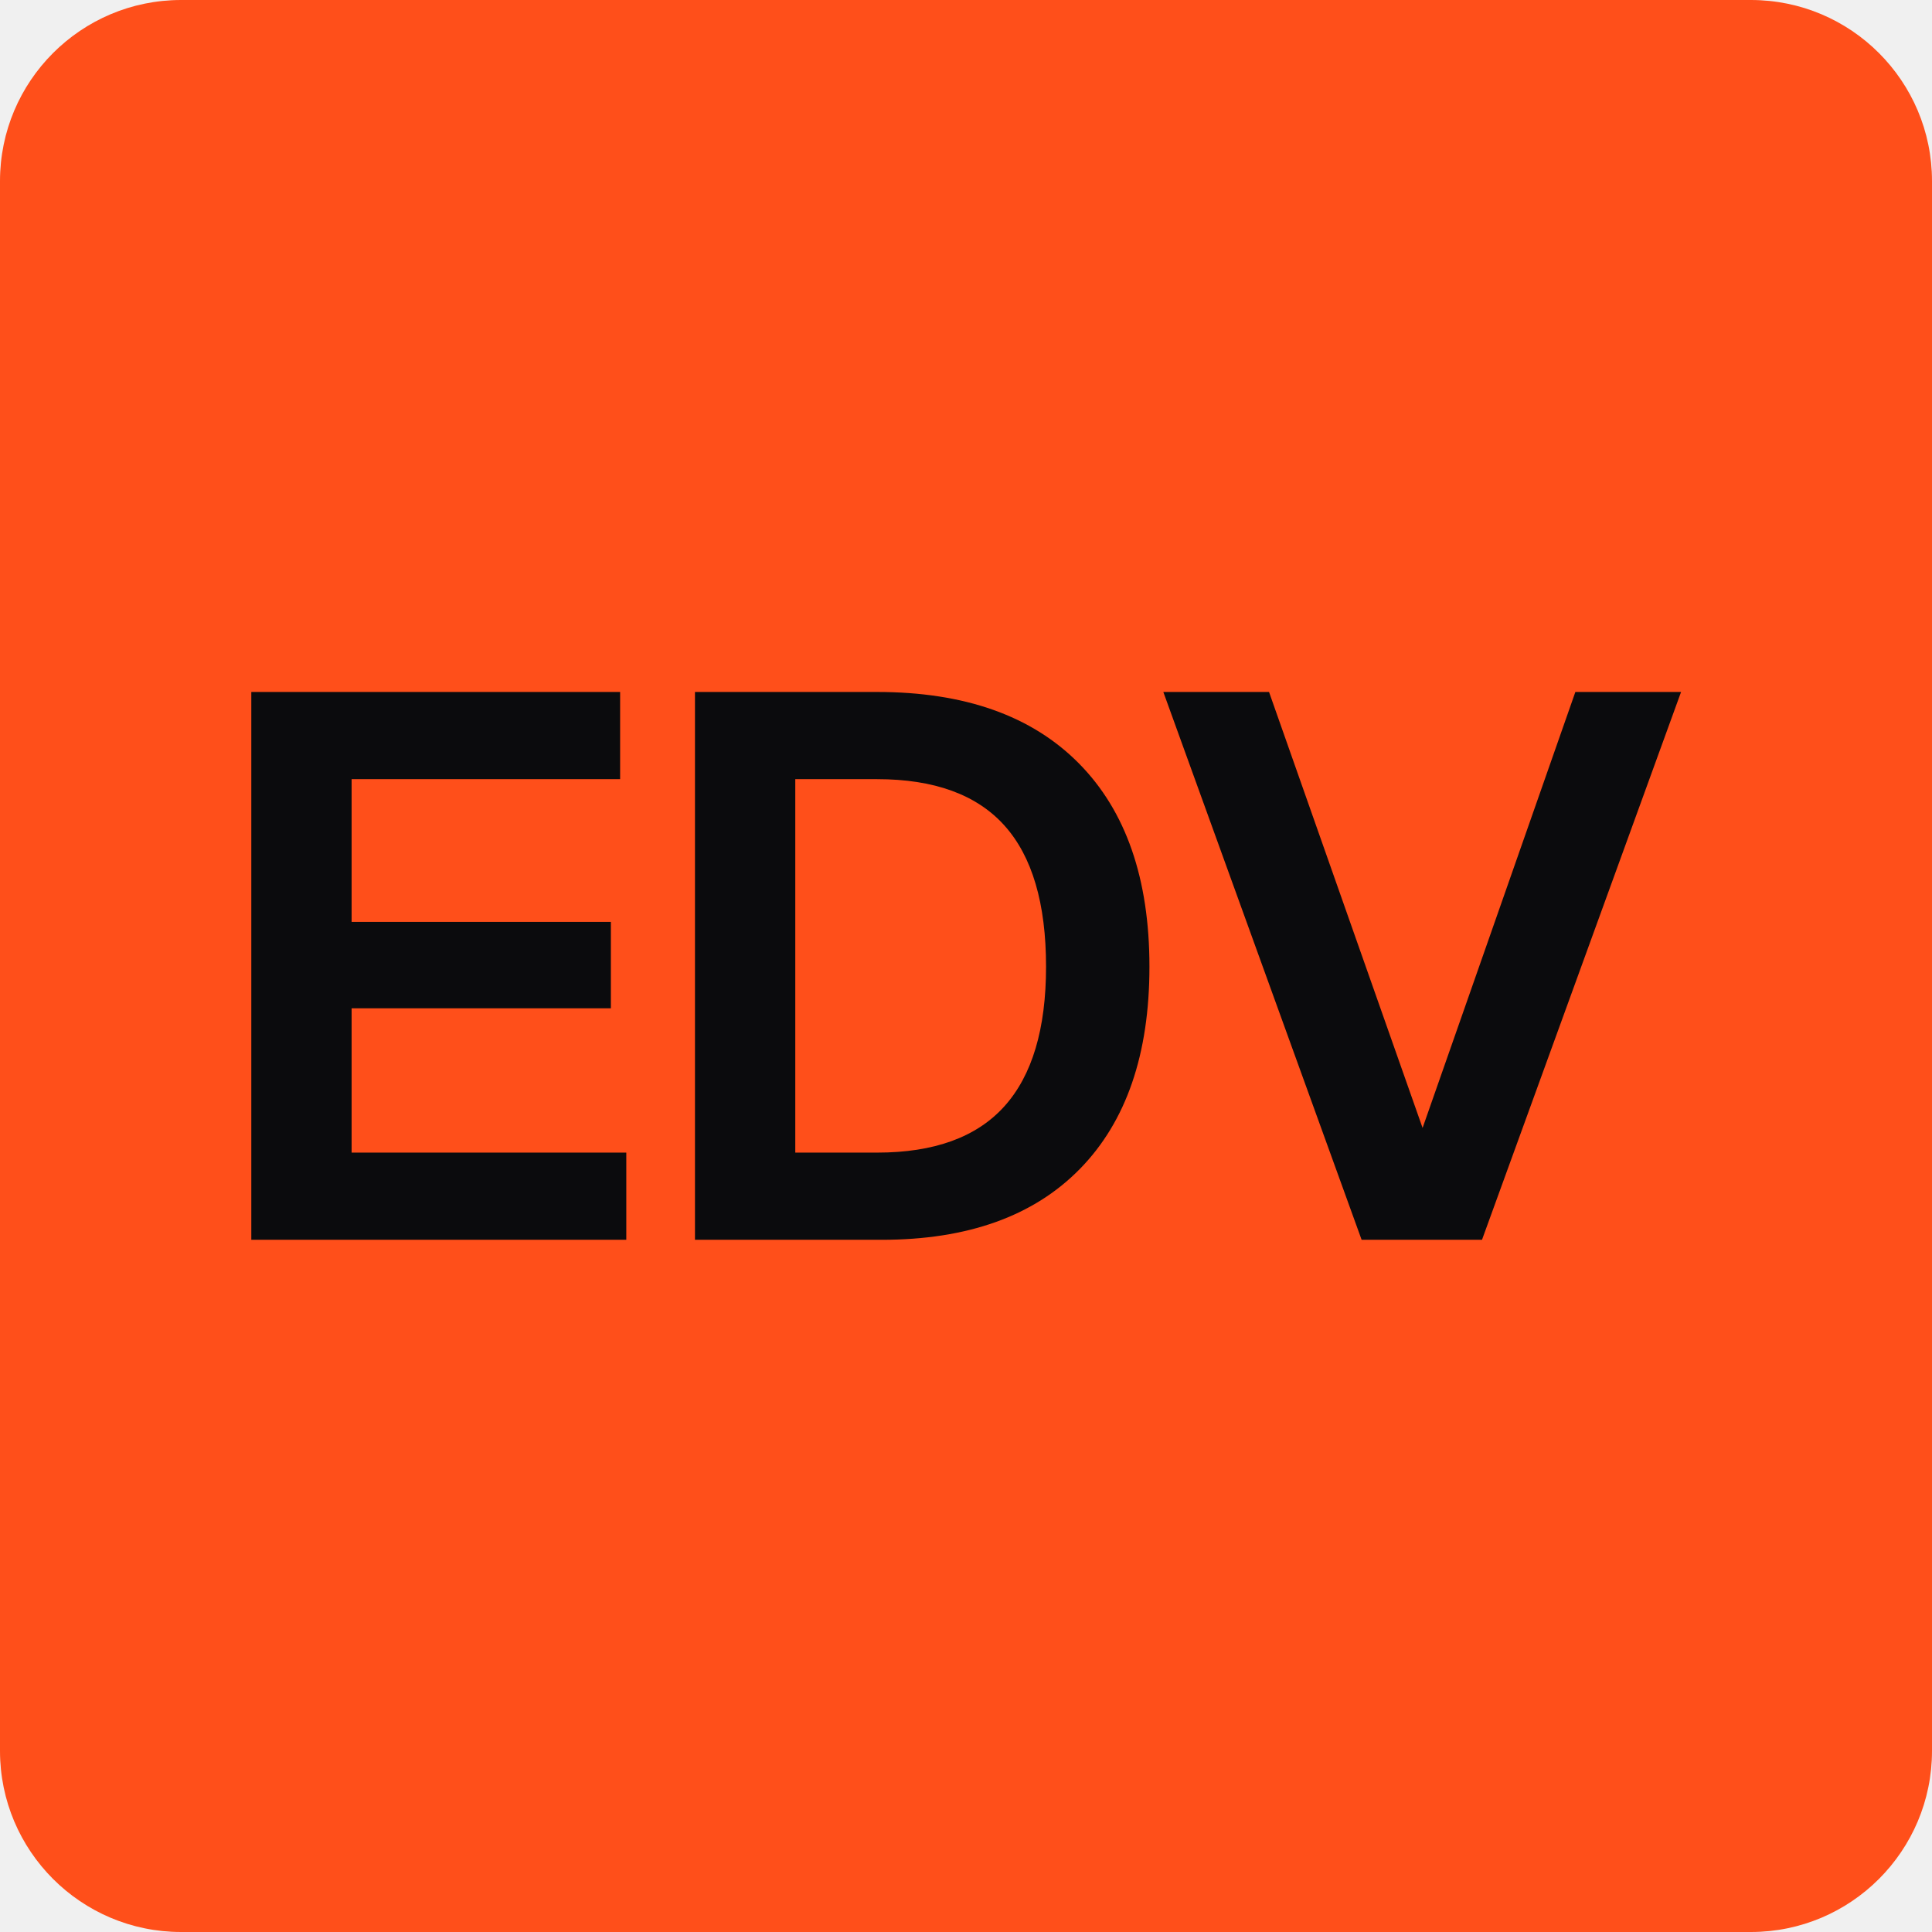
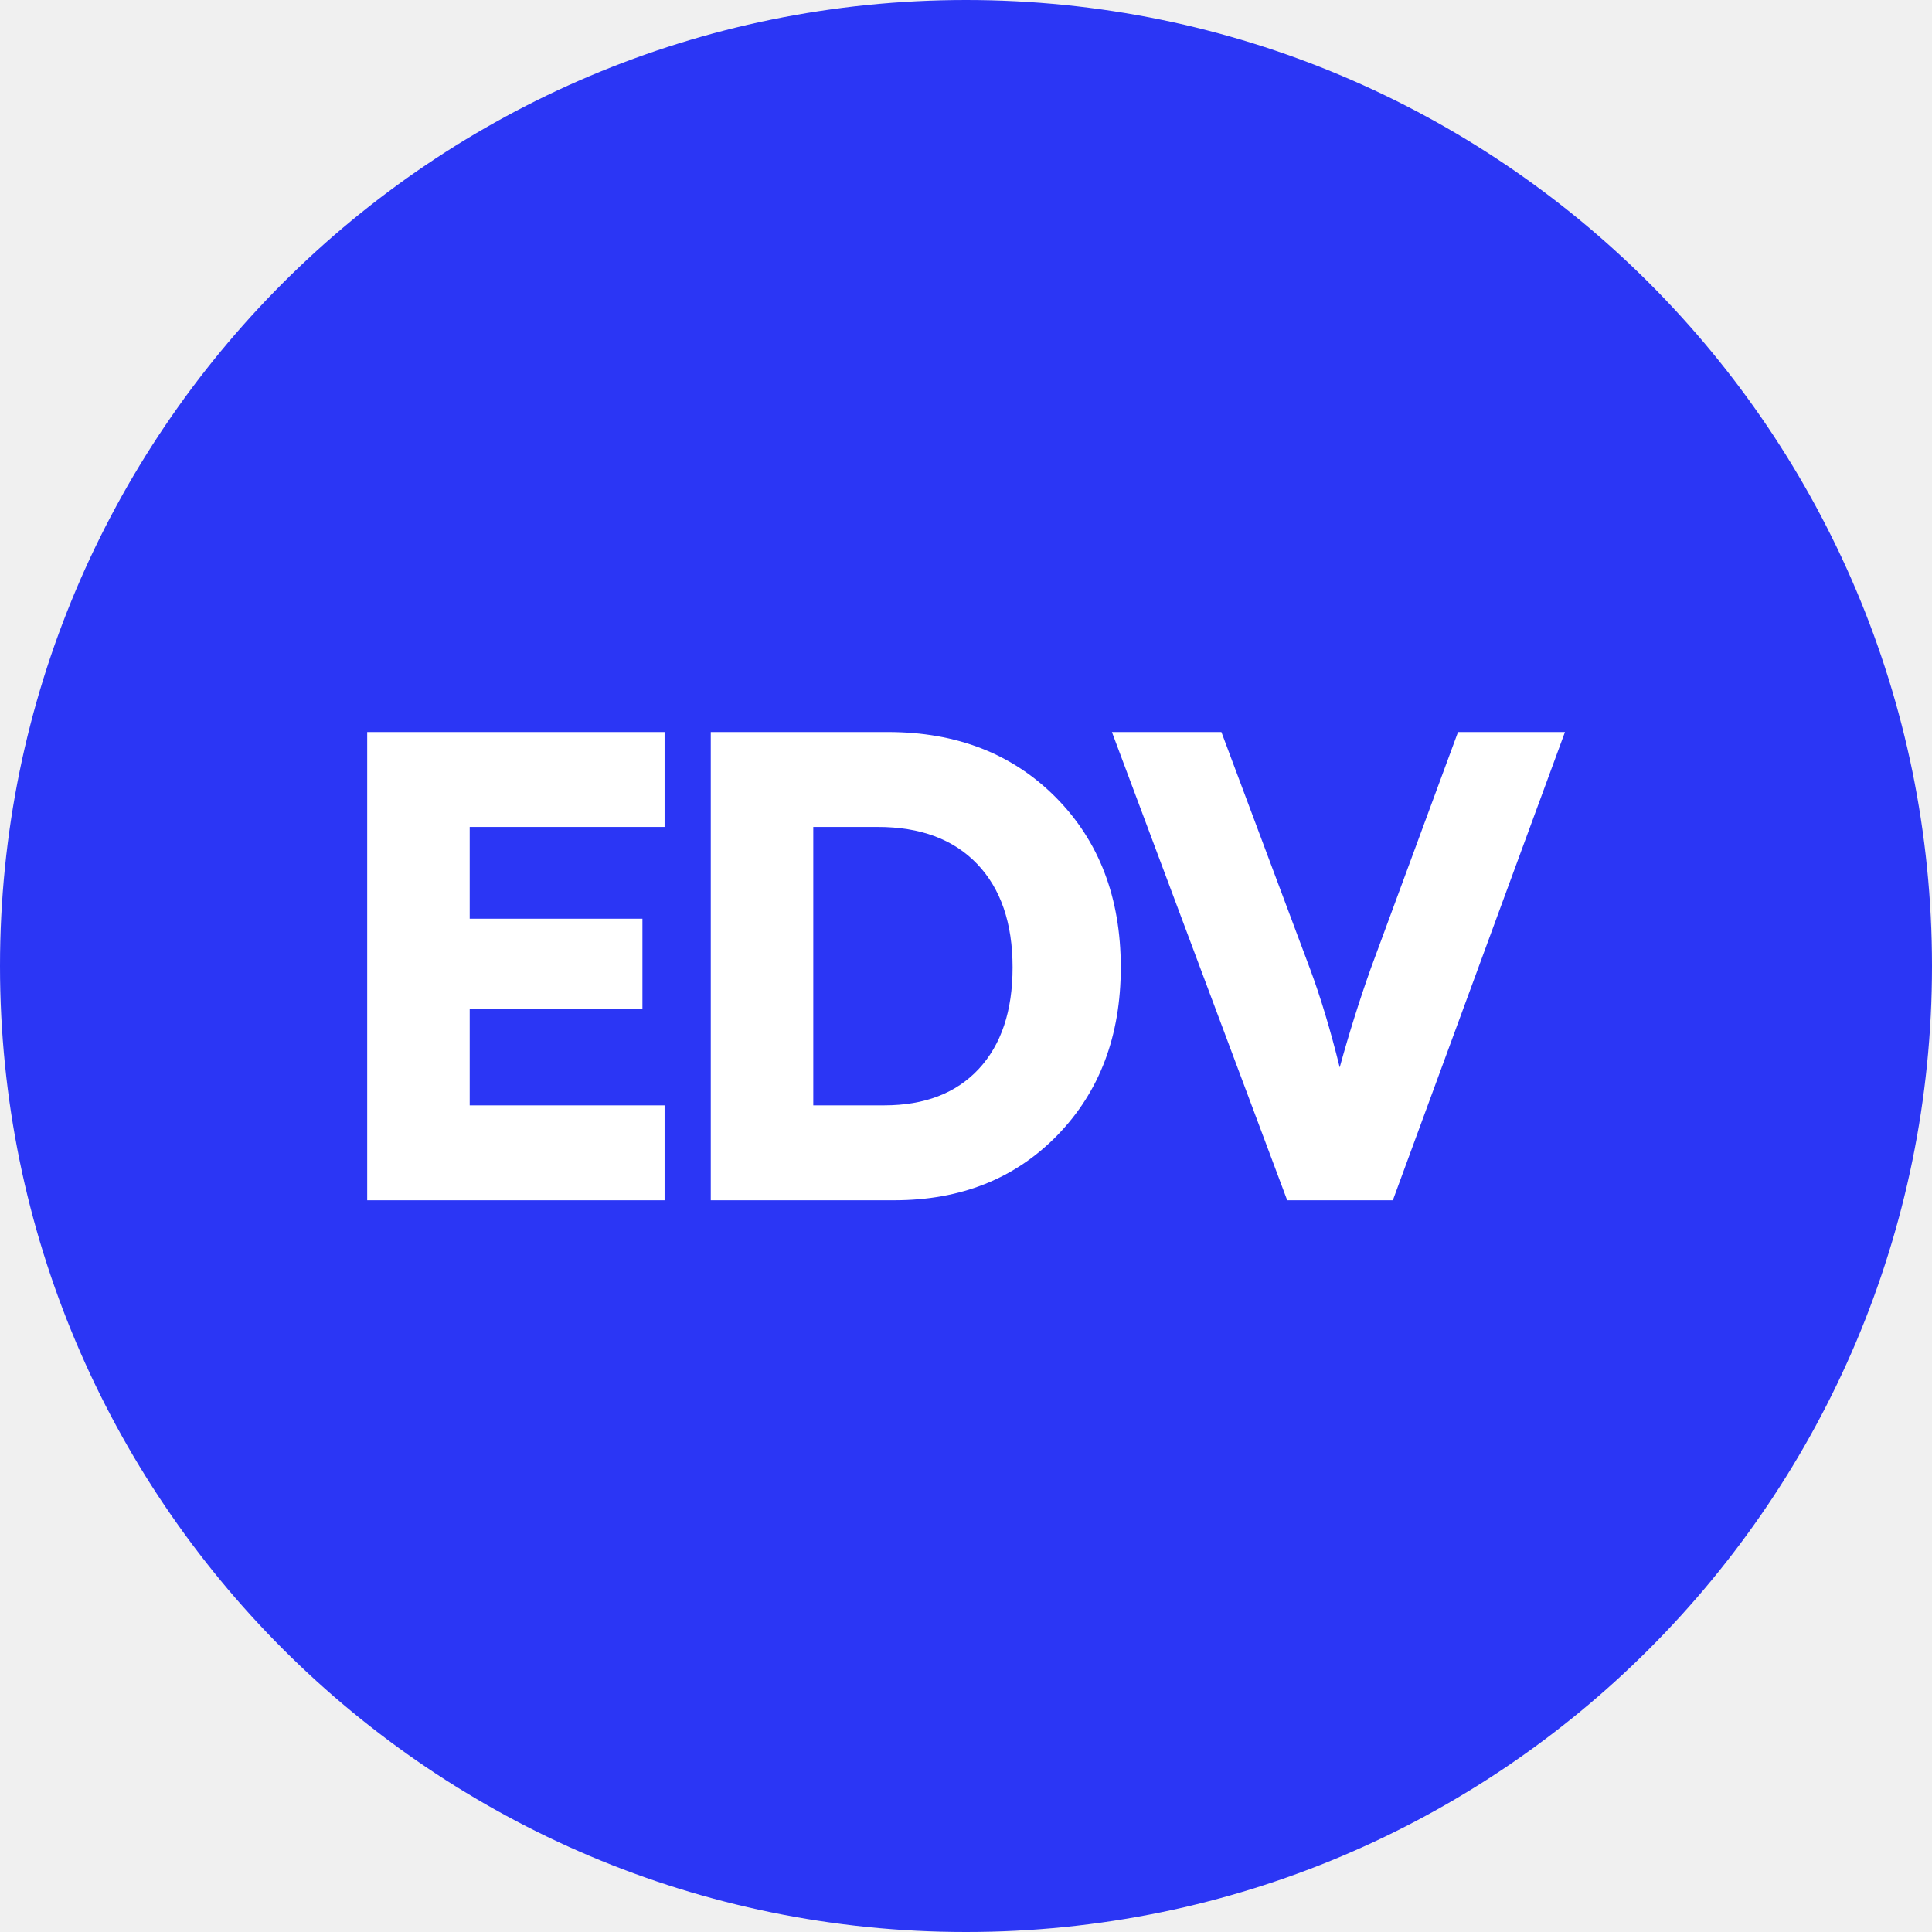
<svg xmlns="http://www.w3.org/2000/svg" viewBox="0 0 64 64">
-   <rect width="64" height="64" rx="6" fill="#ff4f1a" />
-   <path transform="translate(6.28 41.07) scale(0.2556)" fill="#0b0b0d" d="M56.60 0L8 0L8-71L55.80-71L55.80-59.70L21-59.70L21-41.20L54.60-41.20L54.60-30L21-30L21-11.30L56.60-11.30M89.70 0L65.50 0L65.50-71L89.10-71Q106.10-71 115.25-61.75Q124.40-52.50 124.40-35.40Q124.40-18.40 115.40-9.20Q106.40 0 89.70 0M78.50-59.70L78.50-11.30L89.10-11.30Q100.20-11.30 105.60-17.30Q111-23.30 111-35.40Q111-47.70 105.60-53.70Q100.20-59.70 89.10-59.70M167.50 0L151.90 0L126.20-71L139.90-71L159.80-14.50L179.60-71L193.30-71" />
+   <rect width="64" height="64" rx="32" fill="#2b36f5" />
+   <path transform="translate(10.55 39.76) scale(0.2096)" fill="#ffffff" d="M54.70-15L54.70 0L7.70 0L7.70-74L54.70-74L54.70-59L23.90-59L23.90-44.50L51.20-44.50L51.20-30.30L23.90-30.30L23.90-15M91 0L62 0L62-74L90-74Q106.30-74 116.55-63.65Q126.80-53.30 126.80-36.80Q126.80-20.60 116.80-10.30Q106.80 0 91 0M88.40-59L78.20-59L78.20-15L89.40-15Q99-15 104.35-20.75Q109.70-26.50 109.70-36.80Q109.70-47.30 104.10-53.15Q98.50-59 88.40-59M169.80 0L153.10 0L125.40-74L142.70-74L156.70-36.60Q159.20-29.90 161.40-21Q163.60-29 166.30-36.60L180.10-74L197-74" />
</svg>
